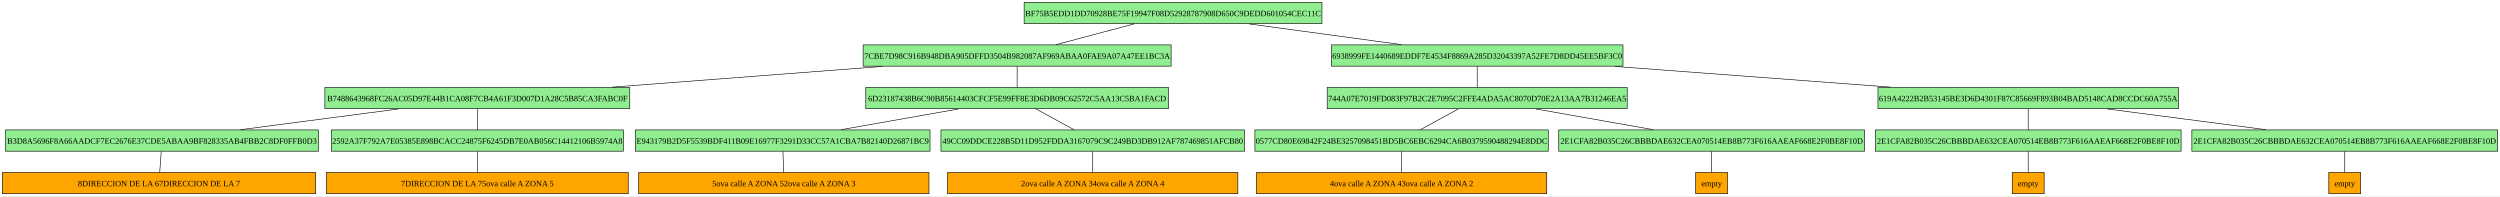
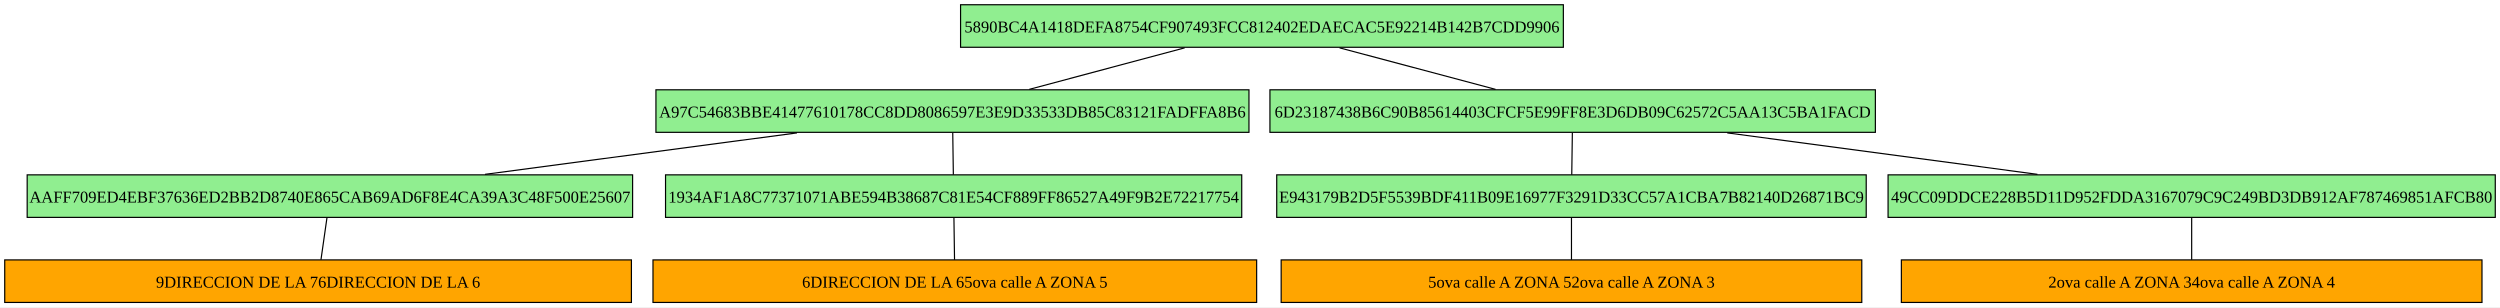
- <svg xmlns="http://www.w3.org/2000/svg" width="4233pt" height="332pt" viewBox="0.00 0.00 4233.12 332.00">
-   <g id="graph0" class="graph" transform="scale(1 1) rotate(0) translate(4 328)">
-     <polygon fill="white" stroke="none" points="-4,4 -4,-328 4229.12,-328 4229.12,4 -4,4" />
+ <svg xmlns="http://www.w3.org/2000/svg" width="2116pt" height="260pt" viewBox="0.00 0.00 2116.25 260.00">
+   <g id="graph0" class="graph" transform="scale(1 1) rotate(0) translate(4 256)">
+     <polygon fill="white" stroke="none" points="-4,4 -4,-256 2112.25,-256 2112.25,4 -4,4" />
    <g id="node1" class="node">
-       <polygon fill="lightgreen" stroke="black" points="2234.38,-324 1730.12,-324 1730.12,-288 2234.38,-288 2234.38,-324" />
-       <text text-anchor="middle" x="1982.25" y="-300.57" font-family="Times New Roman,serif" font-size="14.00">BF75B5EDD1DD70928BE75F19947F08D52928787908D650C9DEDD601054CEC11C</text>
+       <polygon fill="lightgreen" stroke="black" points="1319.38,-252 809.12,-252 809.12,-216 1319.38,-216 1319.38,-252" />
+       <text text-anchor="middle" x="1064.25" y="-228.57" font-family="Times New Roman,serif" font-size="14.00">5890BC4A1418DEFA8754CF907493FCC812402EDAECAC5E92214B142B7CDD9906</text>
    </g>
    <g id="node2" class="node">
-       <polygon fill="lightgreen" stroke="black" points="1979,-252 1457.5,-252 1457.5,-216 1979,-216 1979,-252" />
-       <text text-anchor="middle" x="1718.25" y="-228.57" font-family="Times New Roman,serif" font-size="14.00">7CBE7D98C916B948DBA905DFFD3504B982087AF969ABAA0FAE9A07A47EE1BC3A</text>
+       <polygon fill="lightgreen" stroke="black" points="1053.25,-180 551.25,-180 551.25,-144 1053.25,-144 1053.25,-180" />
+       <text text-anchor="middle" x="802.25" y="-156.57" font-family="Times New Roman,serif" font-size="14.00">A97C54683BBE41477610178CC8DD8086597E3E9D33533DB85C83121FADFFA8B6</text>
    </g>
    <g id="edge1" class="edge">
-       <path fill="none" stroke="black" d="M1916.31,-287.52C1875.84,-276.79 1824.21,-263.09 1783.8,-252.38" />
+       <path fill="none" stroke="black" d="M998.81,-215.52C958.65,-204.79 907.4,-191.09 867.31,-180.38" />
    </g>
    <g id="node3" class="node">
-       <polygon fill="lightgreen" stroke="black" points="2744.12,-252 2250.38,-252 2250.38,-216 2744.12,-216 2744.12,-252" />
-       <text text-anchor="middle" x="2497.25" y="-228.57" font-family="Times New Roman,serif" font-size="14.00">6938999FE1440689EDDF7E4534F8869A285D32043397A52FE7D8DD45EE5BF3C0</text>
+       <polygon fill="lightgreen" stroke="black" points="1583.5,-180 1071,-180 1071,-144 1583.5,-144 1583.5,-180" />
+       <text text-anchor="middle" x="1327.25" y="-156.57" font-family="Times New Roman,serif" font-size="14.00">6D23187438B6C90B85614403CFCF5E99FF8E3D6DB09C62572C5AA13C5BA1FACD</text>
    </g>
    <g id="edge2" class="edge">
-       <path fill="none" stroke="black" d="M2110.88,-287.52C2189.68,-276.81 2290.18,-263.15 2368.92,-252.44" />
+       <path fill="none" stroke="black" d="M1129.94,-215.52C1170.26,-204.79 1221.7,-191.09 1261.94,-180.38" />
    </g>
    <g id="node4" class="node">
-       <polygon fill="lightgreen" stroke="black" points="1062.38,-180 546.12,-180 546.12,-144 1062.38,-144 1062.38,-180" />
-       <text text-anchor="middle" x="804.25" y="-156.57" font-family="Times New Roman,serif" font-size="14.00">B7488643968FC26AC05D97E44B1CA08F7CB4A61F3D007D1A28C5B85CA3FABC0F</text>
+       <polygon fill="lightgreen" stroke="black" points="531.5,-108 19,-108 19,-72 531.5,-72 531.5,-108" />
+       <text text-anchor="middle" x="275.25" y="-84.58" font-family="Times New Roman,serif" font-size="14.00">AAFF709ED4EBF37636ED2BB2D8740E865CAB69AD6F8E4CA39A3C48F500E25607</text>
    </g>
    <g id="edge3" class="edge">
-       <path fill="none" stroke="black" d="M1489.97,-215.52C1350.24,-204.82 1172.09,-191.17 1032.39,-180.47" />
+       <path fill="none" stroke="black" d="M670.63,-143.52C589.99,-132.81 487.15,-119.15 406.57,-108.44" />
    </g>
    <g id="node5" class="node">
-       <polygon fill="lightgreen" stroke="black" points="1974.5,-180 1462,-180 1462,-144 1974.5,-144 1974.5,-180" />
-       <text text-anchor="middle" x="1718.25" y="-156.57" font-family="Times New Roman,serif" font-size="14.00">6D23187438B6C90B85614403CFCF5E99FF8E3D6DB09C62572C5AA13C5BA1FACD</text>
+       <polygon fill="lightgreen" stroke="black" points="1047.12,-108 559.38,-108 559.38,-72 1047.12,-72 1047.12,-108" />
+       <text text-anchor="middle" x="803.25" y="-84.58" font-family="Times New Roman,serif" font-size="14.00">1934AF1A8C77371071ABE594B38687C81E54CF889FF86527A49F9B2E72217754</text>
    </g>
    <g id="edge4" class="edge">
-       <path fill="none" stroke="black" d="M1718.25,-215.7C1718.25,-204.85 1718.25,-190.92 1718.25,-180.1" />
+       <path fill="none" stroke="black" d="M802.5,-143.7C802.65,-132.85 802.85,-118.92 803.01,-108.1" />
    </g>
-     <g id="node14" class="node">
-       <polygon fill="lightgreen" stroke="black" points="2751.25,-180 2243.25,-180 2243.25,-144 2751.25,-144 2751.25,-180" />
-       <text text-anchor="middle" x="2497.25" y="-156.57" font-family="Times New Roman,serif" font-size="14.00">744A07E7019FD083F97B2C2E7095C2FFE4ADA5AC8070D70E2A13AA7B31246EA5</text>
+     <g id="node8" class="node">
+       <polygon fill="lightgreen" stroke="black" points="1575.75,-108 1076.75,-108 1076.75,-72 1575.75,-72 1575.75,-108" />
+       <text text-anchor="middle" x="1326.25" y="-84.58" font-family="Times New Roman,serif" font-size="14.00">E943179B2D5F5539BDF411B09E16977F3291D33CC57A1CBA7B82140D26871BC9</text>
    </g>
-     <g id="edge13" class="edge">
-       <path fill="none" stroke="black" d="M2497.25,-215.7C2497.25,-204.85 2497.25,-190.92 2497.25,-180.1" />
+     <g id="edge7" class="edge">
+       <path fill="none" stroke="black" d="M1327,-143.7C1326.85,-132.85 1326.65,-118.92 1326.49,-108.1" />
    </g>
-     <g id="node15" class="node">
-       <polygon fill="lightgreen" stroke="black" points="3684.62,-180 3175.88,-180 3175.88,-144 3684.62,-144 3684.62,-180" />
-       <text text-anchor="middle" x="3430.25" y="-156.57" font-family="Times New Roman,serif" font-size="14.00">619A4222B2B53145BE3D6D4301F87C85669F893B04BAD5148CAD8CCDC60A755A</text>
+     <g id="node9" class="node">
+       <polygon fill="lightgreen" stroke="black" points="2108.25,-108 1594.25,-108 1594.25,-72 2108.25,-72 2108.25,-108" />
+       <text text-anchor="middle" x="1851.25" y="-84.58" font-family="Times New Roman,serif" font-size="14.00">49CC09DDCE228B5D11D952FDDA3167079C9C249BD3DB912AF787469851AFCB80</text>
    </g>
-     <g id="edge14" class="edge">
-       <path fill="none" stroke="black" d="M2730.28,-215.52C2872.91,-204.82 3054.76,-191.17 3197.36,-180.47" />
+     <g id="edge8" class="edge">
+       <path fill="none" stroke="black" d="M1458.13,-143.52C1538.3,-132.81 1640.56,-119.15 1720.68,-108.44" />
    </g>
    <g id="node6" class="node">
-       <polygon fill="lightgreen" stroke="black" points="535.12,-108 5.38,-108 5.38,-72 535.12,-72 535.12,-108" />
-       <text text-anchor="middle" x="270.25" y="-84.58" font-family="Times New Roman,serif" font-size="14.00">B3D8A5696F8A66AADCF7EC2676E37CDE5ABAA9BF828335AB4FBB2C8DF0FFB0D3</text>
+       <polygon fill="orange" stroke="black" points="530.5,-36 0,-36 0,0 530.5,0 530.5,-36" />
+       <text text-anchor="middle" x="265.25" y="-12.57" font-family="Times New Roman,serif" font-size="14.00">9DIRECCION DE LA 76DIRECCION DE LA 6                                                                </text>
    </g>
    <g id="edge5" class="edge">
-       <path fill="none" stroke="black" d="M670.88,-143.52C589.17,-132.81 484.96,-119.15 403.31,-108.44" />
+       <path fill="none" stroke="black" d="M272.78,-71.7C271.23,-60.85 269.24,-46.92 267.69,-36.1" />
    </g>
    <g id="node7" class="node">
-       <polygon fill="lightgreen" stroke="black" points="1051.5,-108 557,-108 557,-72 1051.5,-72 1051.5,-108" />
-       <text text-anchor="middle" x="804.25" y="-84.58" font-family="Times New Roman,serif" font-size="14.00">2592A37F792A7E05385E898BCACC24875F6245DB7E0AB056C14412106B5974A8</text>
+       <polygon fill="orange" stroke="black" points="1059.75,-36 548.75,-36 548.75,0 1059.75,0 1059.75,-36" />
+       <text text-anchor="middle" x="804.25" y="-12.57" font-family="Times New Roman,serif" font-size="14.00">6DIRECCION DE LA 65ova calle A ZONA 5                                                               </text>
    </g>
    <g id="edge6" class="edge">
-       <path fill="none" stroke="black" d="M804.25,-143.7C804.25,-132.85 804.25,-118.92 804.25,-108.1" />
+       <path fill="none" stroke="black" d="M803.5,-71.7C803.65,-60.85 803.85,-46.92 804.01,-36.1" />
    </g>
    <g id="node10" class="node">
-       <polygon fill="lightgreen" stroke="black" points="1570.75,-108 1071.75,-108 1071.75,-72 1570.75,-72 1570.75,-108" />
-       <text text-anchor="middle" x="1321.25" y="-84.58" font-family="Times New Roman,serif" font-size="14.00">E943179B2D5F5539BDF411B09E16977F3291D33CC57A1CBA7B82140D26871BC9</text>
+       <polygon fill="orange" stroke="black" points="1572,-36 1080.5,-36 1080.5,0 1572,0 1572,-36" />
+       <text text-anchor="middle" x="1326.25" y="-12.57" font-family="Times New Roman,serif" font-size="14.00">5ova calle A ZONA 52ova calle A ZONA 3                                                              </text>
    </g>
    <g id="edge9" class="edge">
-       <path fill="none" stroke="black" d="M1619.09,-143.52C1558.35,-132.81 1480.88,-119.15 1420.17,-108.44" />
+       <path fill="none" stroke="black" d="M1326.25,-71.7C1326.25,-60.85 1326.25,-46.92 1326.25,-36.1" />
    </g>
    <g id="node11" class="node">
-       <polygon fill="lightgreen" stroke="black" points="2103.25,-108 1589.25,-108 1589.25,-72 2103.25,-72 2103.25,-108" />
-       <text text-anchor="middle" x="1846.25" y="-84.58" font-family="Times New Roman,serif" font-size="14.00">49CC09DDCE228B5D11D952FDDA3167079C9C249BD3DB912AF787469851AFCB80</text>
+       <polygon fill="orange" stroke="black" points="2097,-36 1605.5,-36 1605.5,0 2097,0 2097,-36" />
+       <text text-anchor="middle" x="1851.25" y="-12.57" font-family="Times New Roman,serif" font-size="14.00">2ova calle A ZONA 34ova calle A ZONA 4                                                              </text>
    </g>
    <g id="edge10" class="edge">
-       <path fill="none" stroke="black" d="M1750.22,-143.52C1769.92,-132.74 1795.07,-118.99 1814.69,-108.26" />
-     </g>
-     <g id="node8" class="node">
-       <polygon fill="orange" stroke="black" points="530.5,-36 0,-36 0,0 530.5,0 530.5,-36" />
-       <text text-anchor="middle" x="265.25" y="-12.57" font-family="Times New Roman,serif" font-size="14.00">8DIRECCION DE LA 67DIRECCION DE LA 7                                                                </text>
-     </g>
-     <g id="edge7" class="edge">
-       <path fill="none" stroke="black" d="M269.01,-71.7C268.24,-60.85 267.24,-46.92 266.47,-36.1" />
-     </g>
-     <g id="node9" class="node">
-       <polygon fill="orange" stroke="black" points="1059.75,-36 548.75,-36 548.75,0 1059.75,0 1059.75,-36" />
-       <text text-anchor="middle" x="804.25" y="-12.57" font-family="Times New Roman,serif" font-size="14.00">7DIRECCION DE LA 75ova calle A ZONA 5                                                               </text>
-     </g>
-     <g id="edge8" class="edge">
-       <path fill="none" stroke="black" d="M804.25,-71.7C804.25,-60.85 804.25,-46.92 804.25,-36.1" />
-     </g>
-     <g id="node12" class="node">
-       <polygon fill="orange" stroke="black" points="1569,-36 1077.5,-36 1077.5,0 1569,0 1569,-36" />
-       <text text-anchor="middle" x="1323.25" y="-12.57" font-family="Times New Roman,serif" font-size="14.00">5ova calle A ZONA 52ova calle A ZONA 3                                                              </text>
-     </g>
-     <g id="edge11" class="edge">
-       <path fill="none" stroke="black" d="M1321.74,-71.7C1322.05,-60.85 1322.45,-46.92 1322.76,-36.1" />
-     </g>
-     <g id="node13" class="node">
-       <polygon fill="orange" stroke="black" points="2092,-36 1600.5,-36 1600.5,0 2092,0 2092,-36" />
-       <text text-anchor="middle" x="1846.25" y="-12.57" font-family="Times New Roman,serif" font-size="14.00">2ova calle A ZONA 34ova calle A ZONA 4                                                              </text>
-     </g>
-     <g id="edge12" class="edge">
-       <path fill="none" stroke="black" d="M1846.25,-71.7C1846.25,-60.85 1846.25,-46.92 1846.25,-36.1" />
-     </g>
-     <g id="node16" class="node">
-       <polygon fill="lightgreen" stroke="black" points="2617.62,-108 2120.88,-108 2120.88,-72 2617.62,-72 2617.62,-108" />
-       <text text-anchor="middle" x="2369.25" y="-84.58" font-family="Times New Roman,serif" font-size="14.00">0577CD80E69842F24BE3257098451BD5BC6EBC6294CA6B0379590488294E8DDC</text>
-     </g>
-     <g id="edge15" class="edge">
-       <path fill="none" stroke="black" d="M2465.28,-143.52C2445.58,-132.74 2420.43,-118.99 2400.81,-108.26" />
-     </g>
-     <g id="node17" class="node">
-       <polygon fill="lightgreen" stroke="black" points="3153.12,-108 2635.38,-108 2635.38,-72 3153.12,-72 3153.12,-108" />
-       <text text-anchor="middle" x="2894.25" y="-84.58" font-family="Times New Roman,serif" font-size="14.00">2E1CFA82B035C26CBBBDAE632CEA070514EB8B773F616AAEAF668E2F0BE8F10D</text>
-     </g>
-     <g id="edge16" class="edge">
-       <path fill="none" stroke="black" d="M2596.41,-143.52C2657.15,-132.81 2734.62,-119.15 2795.33,-108.44" />
-     </g>
-     <g id="node20" class="node">
-       <polygon fill="lightgreen" stroke="black" points="3689.12,-108 3171.38,-108 3171.38,-72 3689.12,-72 3689.12,-108" />
-       <text text-anchor="middle" x="3430.25" y="-84.58" font-family="Times New Roman,serif" font-size="14.00">2E1CFA82B035C26CBBBDAE632CEA070514EB8B773F616AAEAF668E2F0BE8F10D</text>
-     </g>
-     <g id="edge19" class="edge">
-       <path fill="none" stroke="black" d="M3430.25,-143.7C3430.25,-132.85 3430.25,-118.92 3430.25,-108.1" />
-     </g>
-     <g id="node21" class="node">
-       <polygon fill="lightgreen" stroke="black" points="4225.12,-108 3707.38,-108 3707.38,-72 4225.12,-72 4225.12,-108" />
-       <text text-anchor="middle" x="3966.25" y="-84.58" font-family="Times New Roman,serif" font-size="14.00">2E1CFA82B035C26CBBBDAE632CEA070514EB8B773F616AAEAF668E2F0BE8F10D</text>
-     </g>
-     <g id="edge20" class="edge">
-       <path fill="none" stroke="black" d="M3564.12,-143.52C3646.14,-132.81 3750.73,-119.15 3832.69,-108.44" />
-     </g>
-     <g id="node18" class="node">
-       <polygon fill="orange" stroke="black" points="2615,-36 2123.5,-36 2123.5,0 2615,0 2615,-36" />
-       <text text-anchor="middle" x="2369.25" y="-12.57" font-family="Times New Roman,serif" font-size="14.00">4ova calle A ZONA 43ova calle A ZONA 2                                                              </text>
-     </g>
-     <g id="edge17" class="edge">
-       <path fill="none" stroke="black" d="M2369.25,-71.7C2369.25,-60.85 2369.25,-46.92 2369.25,-36.1" />
-     </g>
-     <g id="node19" class="node">
-       <polygon fill="orange" stroke="black" points="2921.25,-36 2867.25,-36 2867.25,0 2921.25,0 2921.25,-36" />
-       <text text-anchor="middle" x="2894.25" y="-12.57" font-family="Times New Roman,serif" font-size="14.00">empty</text>
-     </g>
-     <g id="edge18" class="edge">
-       <path fill="none" stroke="black" d="M2894.25,-71.7C2894.25,-60.85 2894.25,-46.92 2894.25,-36.1" />
-     </g>
-     <g id="node22" class="node">
-       <polygon fill="orange" stroke="black" points="3457.25,-36 3403.25,-36 3403.25,0 3457.25,0 3457.25,-36" />
-       <text text-anchor="middle" x="3430.25" y="-12.57" font-family="Times New Roman,serif" font-size="14.00">empty</text>
-     </g>
-     <g id="edge21" class="edge">
-       <path fill="none" stroke="black" d="M3430.25,-71.7C3430.25,-60.85 3430.25,-46.92 3430.25,-36.1" />
-     </g>
-     <g id="node23" class="node">
-       <polygon fill="orange" stroke="black" points="3993.25,-36 3939.25,-36 3939.25,0 3993.25,0 3993.25,-36" />
-       <text text-anchor="middle" x="3966.25" y="-12.57" font-family="Times New Roman,serif" font-size="14.00">empty</text>
-     </g>
-     <g id="edge22" class="edge">
-       <path fill="none" stroke="black" d="M3966.25,-71.7C3966.25,-60.85 3966.25,-46.92 3966.25,-36.1" />
+       <path fill="none" stroke="black" d="M1851.25,-71.7C1851.25,-60.85 1851.25,-46.92 1851.25,-36.1" />
    </g>
  </g>
</svg>
